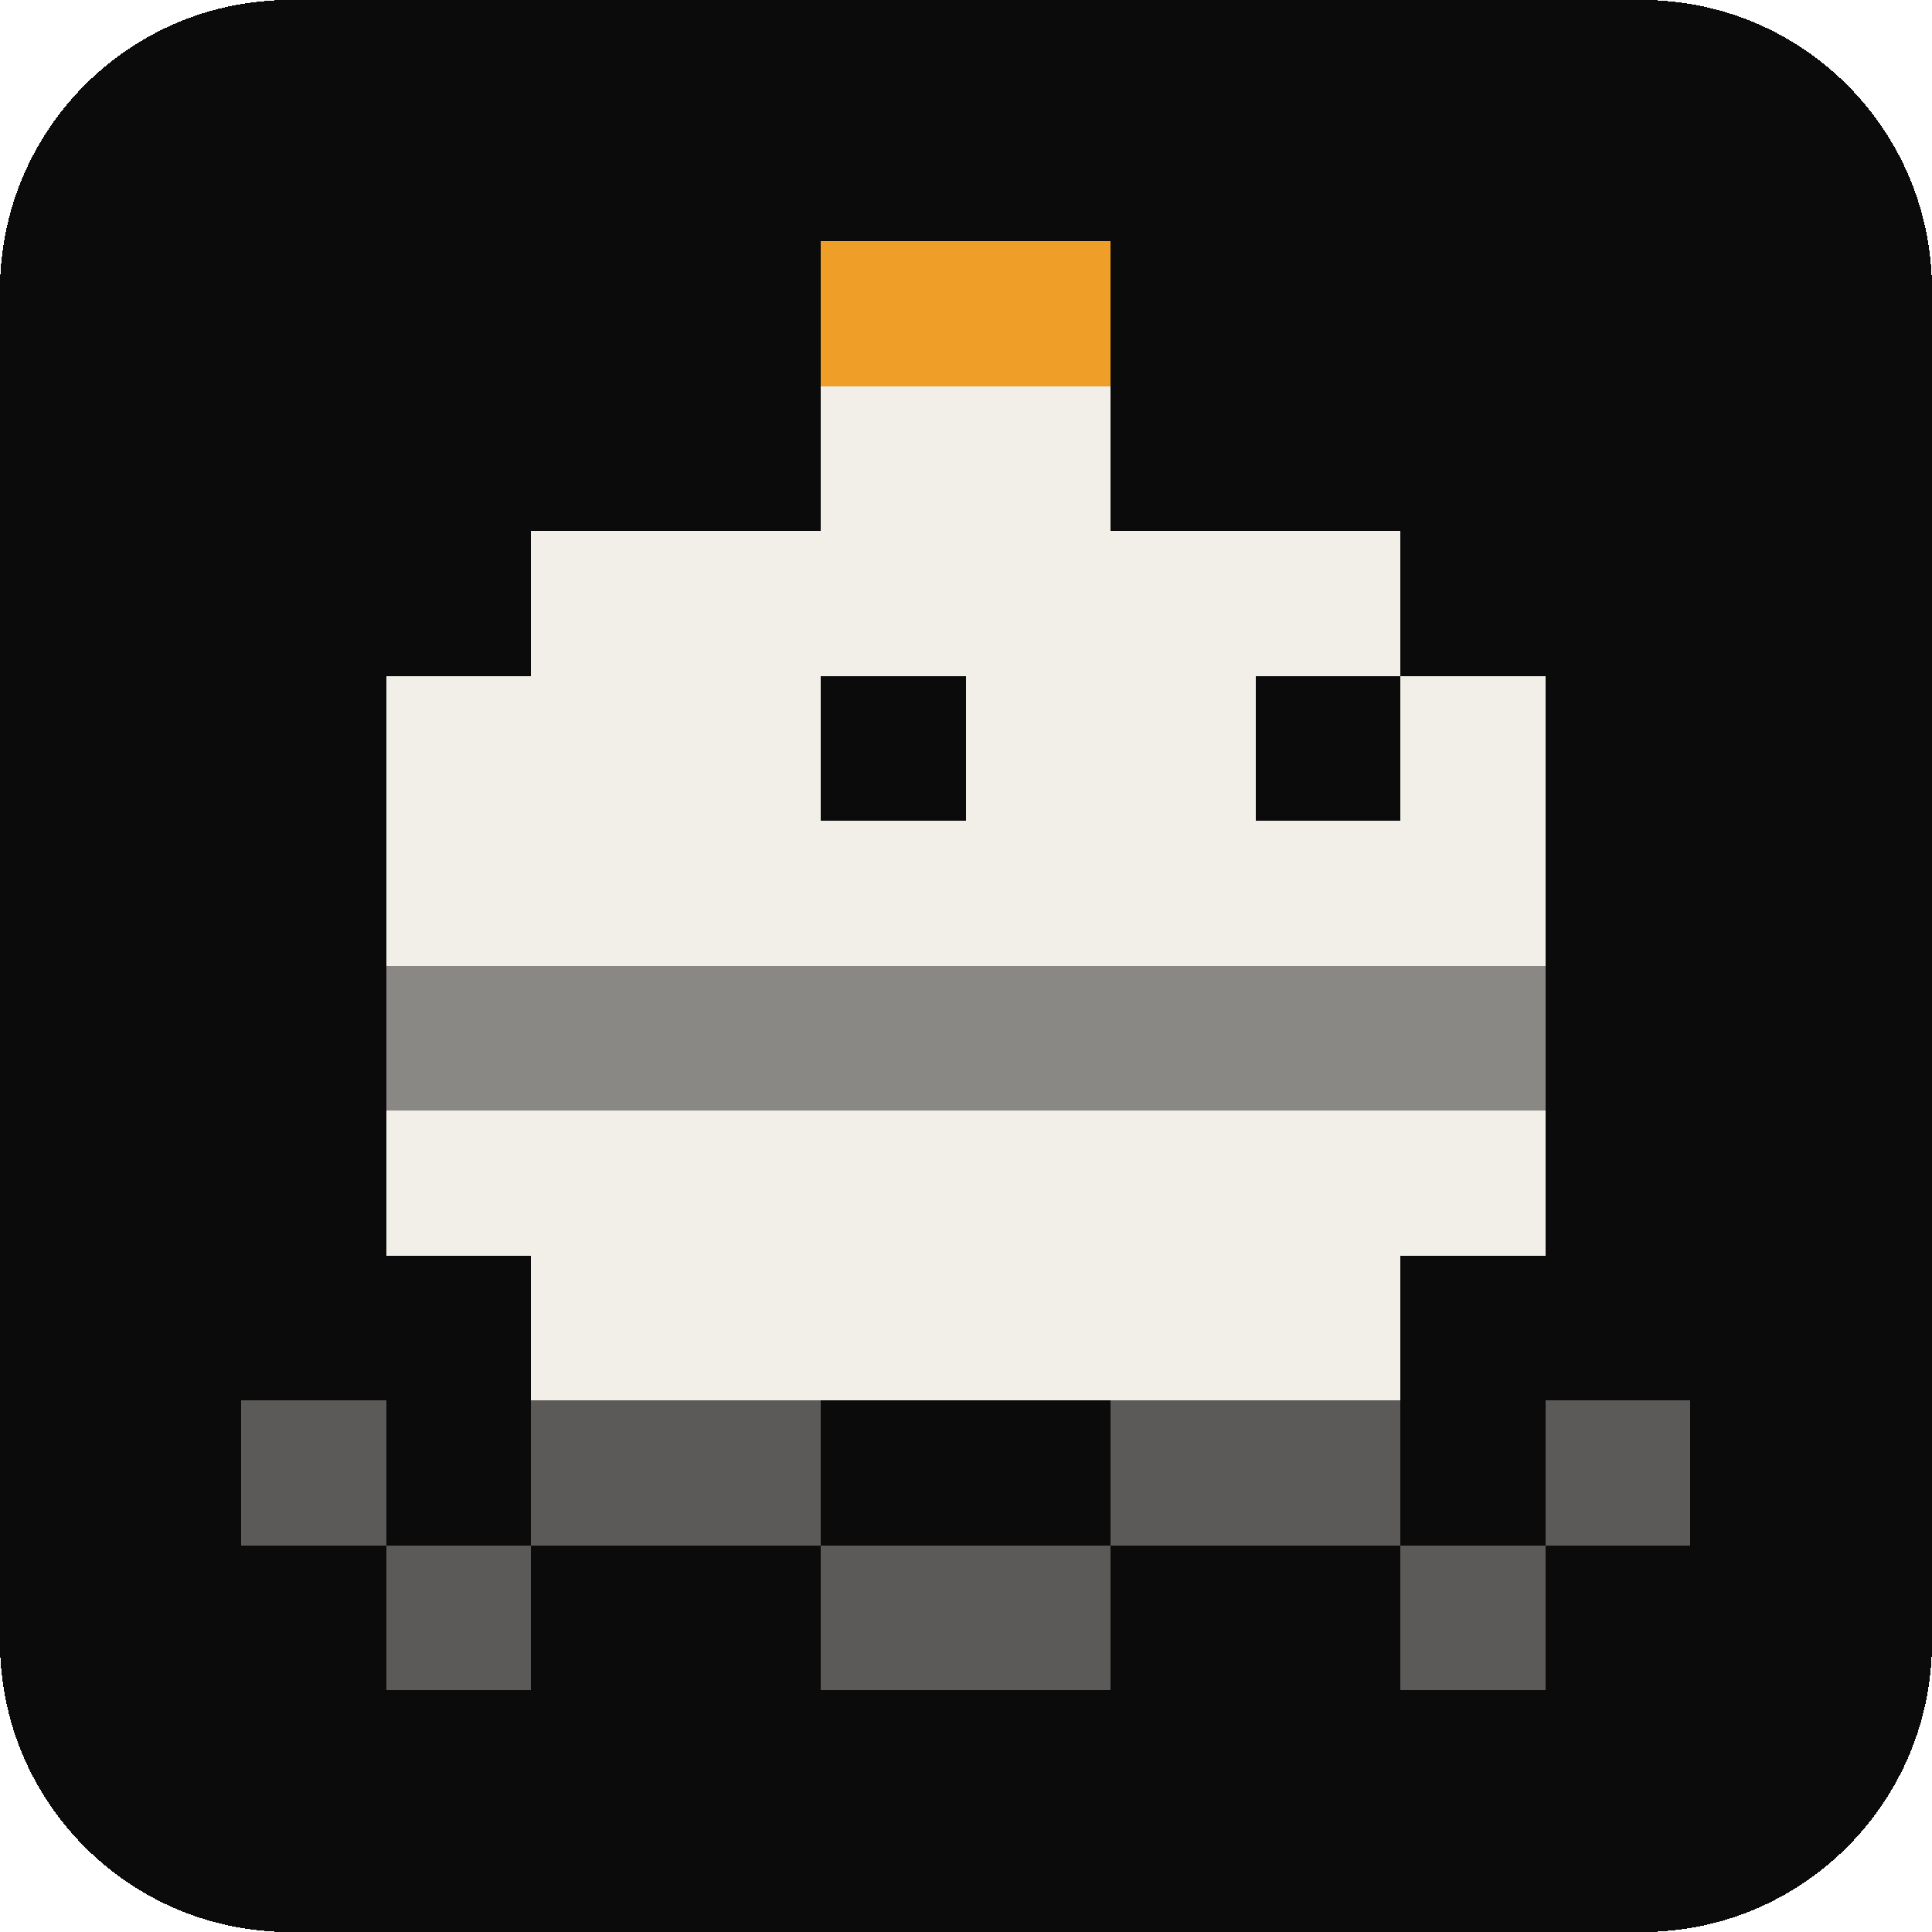
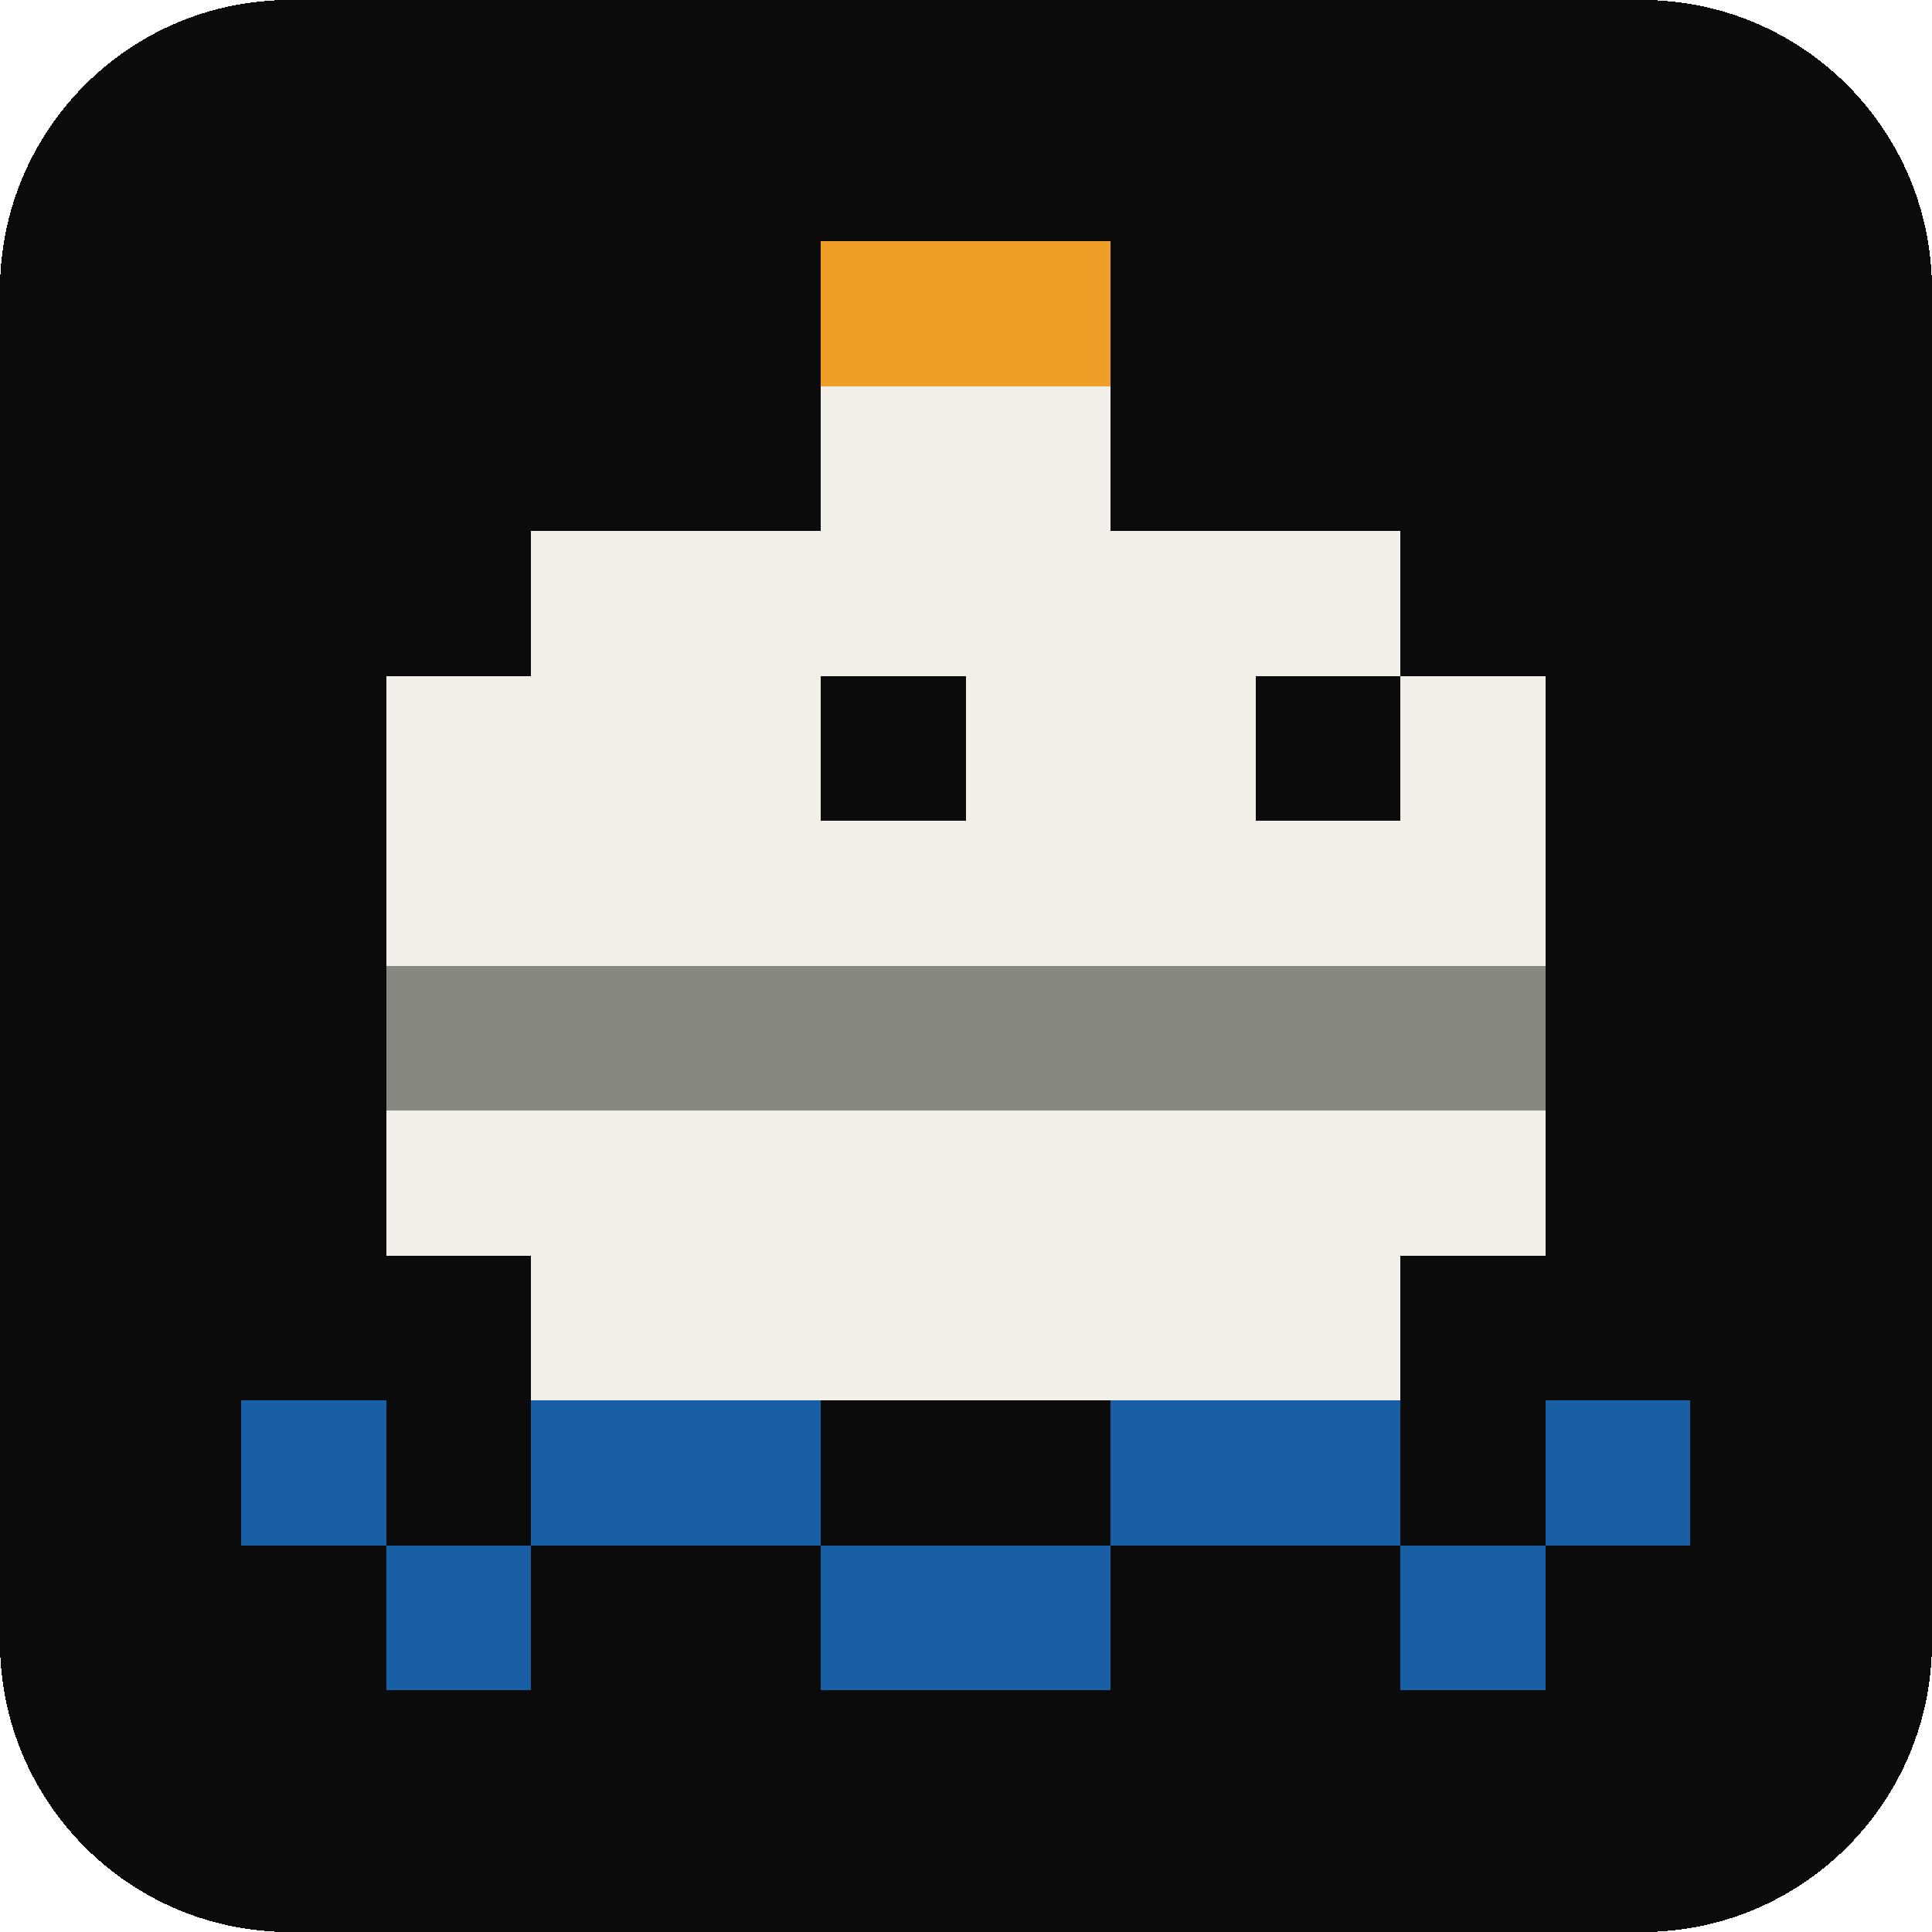
<svg xmlns="http://www.w3.org/2000/svg" shape-rendering="crispEdges" width="80" height="80" viewBox="0 0 80 80">
  <rect width="80" height="80" rx="12" fill="#0b0b0b" />
  <g>
    <rect x="34" y="10" width="6" height="6" fill="#EF9F27" />
    <rect x="40" y="10" width="6" height="6" fill="#EF9F27" />
-     <rect x="34" y="16" width="6" height="6" fill="#f1efe8" />
-     <rect x="40" y="16" width="6" height="6" fill="#f1efe8" />
-     <rect x="22" y="22" width="6" height="6" fill="#f1efe8" />
-     <rect x="28" y="22" width="6" height="6" fill="#f1efe8" />
-     <rect x="34" y="22" width="6" height="6" fill="#f1efe8" />
-     <rect x="40" y="22" width="6" height="6" fill="#f1efe8" />
-     <rect x="46" y="22" width="6" height="6" fill="#f1efe8" />
-     <rect x="52" y="22" width="6" height="6" fill="#f1efe8" />
-     <rect x="16" y="28" width="6" height="6" fill="#f1efe8" />
-     <rect x="22" y="28" width="6" height="6" fill="#f1efe8" />
-     <rect x="28" y="28" width="6" height="6" fill="#f1efe8" />
-     <rect x="40" y="28" width="6" height="6" fill="#f1efe8" />
-     <rect x="46" y="28" width="6" height="6" fill="#f1efe8" />
-     <rect x="58" y="28" width="6" height="6" fill="#f1efe8" />
-     <rect x="16" y="34" width="6" height="6" fill="#f1efe8" />
-     <rect x="22" y="34" width="6" height="6" fill="#f1efe8" />
-     <rect x="28" y="34" width="6" height="6" fill="#f1efe8" />
-     <rect x="34" y="34" width="6" height="6" fill="#f1efe8" />
-     <rect x="40" y="34" width="6" height="6" fill="#f1efe8" />
-     <rect x="46" y="34" width="6" height="6" fill="#f1efe8" />
-     <rect x="52" y="34" width="6" height="6" fill="#f1efe8" />
-     <rect x="58" y="34" width="6" height="6" fill="#f1efe8" />
-     <rect x="16" y="40" width="6" height="6" fill="#f1efe8" fill-opacity="0.55" />
-     <rect x="22" y="40" width="6" height="6" fill="#f1efe8" fill-opacity="0.55" />
-     <rect x="28" y="40" width="6" height="6" fill="#f1efe8" fill-opacity="0.55" />
-     <rect x="34" y="40" width="6" height="6" fill="#f1efe8" fill-opacity="0.55" />
-     <rect x="40" y="40" width="6" height="6" fill="#f1efe8" fill-opacity="0.55" />
-     <rect x="46" y="40" width="6" height="6" fill="#f1efe8" fill-opacity="0.55" />
-     <rect x="52" y="40" width="6" height="6" fill="#f1efe8" fill-opacity="0.55" />
-     <rect x="58" y="40" width="6" height="6" fill="#f1efe8" fill-opacity="0.55" />
-     <rect x="16" y="46" width="6" height="6" fill="#f1efe8" />
-     <rect x="22" y="46" width="6" height="6" fill="#f1efe8" />
-     <rect x="28" y="46" width="6" height="6" fill="#f1efe8" />
-     <rect x="34" y="46" width="6" height="6" fill="#f1efe8" />
-     <rect x="40" y="46" width="6" height="6" fill="#f1efe8" />
-     <rect x="46" y="46" width="6" height="6" fill="#f1efe8" />
-     <rect x="52" y="46" width="6" height="6" fill="#f1efe8" />
-     <rect x="58" y="46" width="6" height="6" fill="#f1efe8" />
-     <rect x="22" y="52" width="6" height="6" fill="#f1efe8" />
-     <rect x="28" y="52" width="6" height="6" fill="#f1efe8" />
-     <rect x="34" y="52" width="6" height="6" fill="#f1efe8" />
-     <rect x="40" y="52" width="6" height="6" fill="#f1efe8" />
-     <rect x="46" y="52" width="6" height="6" fill="#f1efe8" />
-     <rect x="52" y="52" width="6" height="6" fill="#f1efe8" />
-     <rect x="10" y="58" width="6" height="6" fill="#f1efe8" fill-opacity="0.35" />
-     <rect x="22" y="58" width="6" height="6" fill="#f1efe8" fill-opacity="0.35" />
-     <rect x="28" y="58" width="6" height="6" fill="#f1efe8" fill-opacity="0.35" />
-     <rect x="46" y="58" width="6" height="6" fill="#f1efe8" fill-opacity="0.35" />
-     <rect x="52" y="58" width="6" height="6" fill="#f1efe8" fill-opacity="0.35" />
-     <rect x="64" y="58" width="6" height="6" fill="#f1efe8" fill-opacity="0.35" />
-     <rect x="16" y="64" width="6" height="6" fill="#f1efe8" fill-opacity="0.35" />
-     <rect x="34" y="64" width="6" height="6" fill="#f1efe8" fill-opacity="0.35" />
-     <rect x="40" y="64" width="6" height="6" fill="#f1efe8" fill-opacity="0.35" />
-     <rect x="58" y="64" width="6" height="6" fill="#f1efe8" fill-opacity="0.35" />
+     <rect x="34" y="16" width="6" height="6" fill="#F1EFE8" />
+     <rect x="40" y="16" width="6" height="6" fill="#F1EFE8" />
+     <rect x="22" y="22" width="6" height="6" fill="#F1EFE8" />
+     <rect x="28" y="22" width="6" height="6" fill="#F1EFE8" />
+     <rect x="34" y="22" width="6" height="6" fill="#F1EFE8" />
+     <rect x="40" y="22" width="6" height="6" fill="#F1EFE8" />
+     <rect x="46" y="22" width="6" height="6" fill="#F1EFE8" />
+     <rect x="52" y="22" width="6" height="6" fill="#F1EFE8" />
+     <rect x="16" y="28" width="6" height="6" fill="#F1EFE8" />
+     <rect x="22" y="28" width="6" height="6" fill="#F1EFE8" />
+     <rect x="28" y="28" width="6" height="6" fill="#F1EFE8" />
+     <rect x="40" y="28" width="6" height="6" fill="#F1EFE8" />
+     <rect x="46" y="28" width="6" height="6" fill="#F1EFE8" />
+     <rect x="58" y="28" width="6" height="6" fill="#F1EFE8" />
+     <rect x="16" y="34" width="6" height="6" fill="#F1EFE8" />
+     <rect x="22" y="34" width="6" height="6" fill="#F1EFE8" />
+     <rect x="28" y="34" width="6" height="6" fill="#F1EFE8" />
+     <rect x="34" y="34" width="6" height="6" fill="#F1EFE8" />
+     <rect x="40" y="34" width="6" height="6" fill="#F1EFE8" />
+     <rect x="46" y="34" width="6" height="6" fill="#F1EFE8" />
+     <rect x="52" y="34" width="6" height="6" fill="#F1EFE8" />
+     <rect x="58" y="34" width="6" height="6" fill="#F1EFE8" />
+     <rect x="16" y="40" width="6" height="6" fill="#888780" />
+     <rect x="22" y="40" width="6" height="6" fill="#888780" />
+     <rect x="28" y="40" width="6" height="6" fill="#888780" />
+     <rect x="34" y="40" width="6" height="6" fill="#888780" />
+     <rect x="40" y="40" width="6" height="6" fill="#888780" />
+     <rect x="46" y="40" width="6" height="6" fill="#888780" />
+     <rect x="52" y="40" width="6" height="6" fill="#888780" />
+     <rect x="58" y="40" width="6" height="6" fill="#888780" />
+     <rect x="16" y="46" width="6" height="6" fill="#F1EFE8" />
+     <rect x="22" y="46" width="6" height="6" fill="#F1EFE8" />
+     <rect x="28" y="46" width="6" height="6" fill="#F1EFE8" />
+     <rect x="34" y="46" width="6" height="6" fill="#F1EFE8" />
+     <rect x="40" y="46" width="6" height="6" fill="#F1EFE8" />
+     <rect x="46" y="46" width="6" height="6" fill="#F1EFE8" />
+     <rect x="52" y="46" width="6" height="6" fill="#F1EFE8" />
+     <rect x="58" y="46" width="6" height="6" fill="#F1EFE8" />
+     <rect x="22" y="52" width="6" height="6" fill="#F1EFE8" />
+     <rect x="28" y="52" width="6" height="6" fill="#F1EFE8" />
+     <rect x="34" y="52" width="6" height="6" fill="#F1EFE8" />
+     <rect x="40" y="52" width="6" height="6" fill="#F1EFE8" />
+     <rect x="46" y="52" width="6" height="6" fill="#F1EFE8" />
+     <rect x="52" y="52" width="6" height="6" fill="#F1EFE8" />
+     <rect x="10" y="58" width="6" height="6" fill="#185FA5" />
+     <rect x="22" y="58" width="6" height="6" fill="#185FA5" />
+     <rect x="28" y="58" width="6" height="6" fill="#185FA5" />
+     <rect x="46" y="58" width="6" height="6" fill="#185FA5" />
+     <rect x="52" y="58" width="6" height="6" fill="#185FA5" />
+     <rect x="64" y="58" width="6" height="6" fill="#185FA5" />
+     <rect x="16" y="64" width="6" height="6" fill="#185FA5" />
+     <rect x="34" y="64" width="6" height="6" fill="#185FA5" />
+     <rect x="40" y="64" width="6" height="6" fill="#185FA5" />
+     <rect x="58" y="64" width="6" height="6" fill="#185FA5" />
  </g>
</svg>
